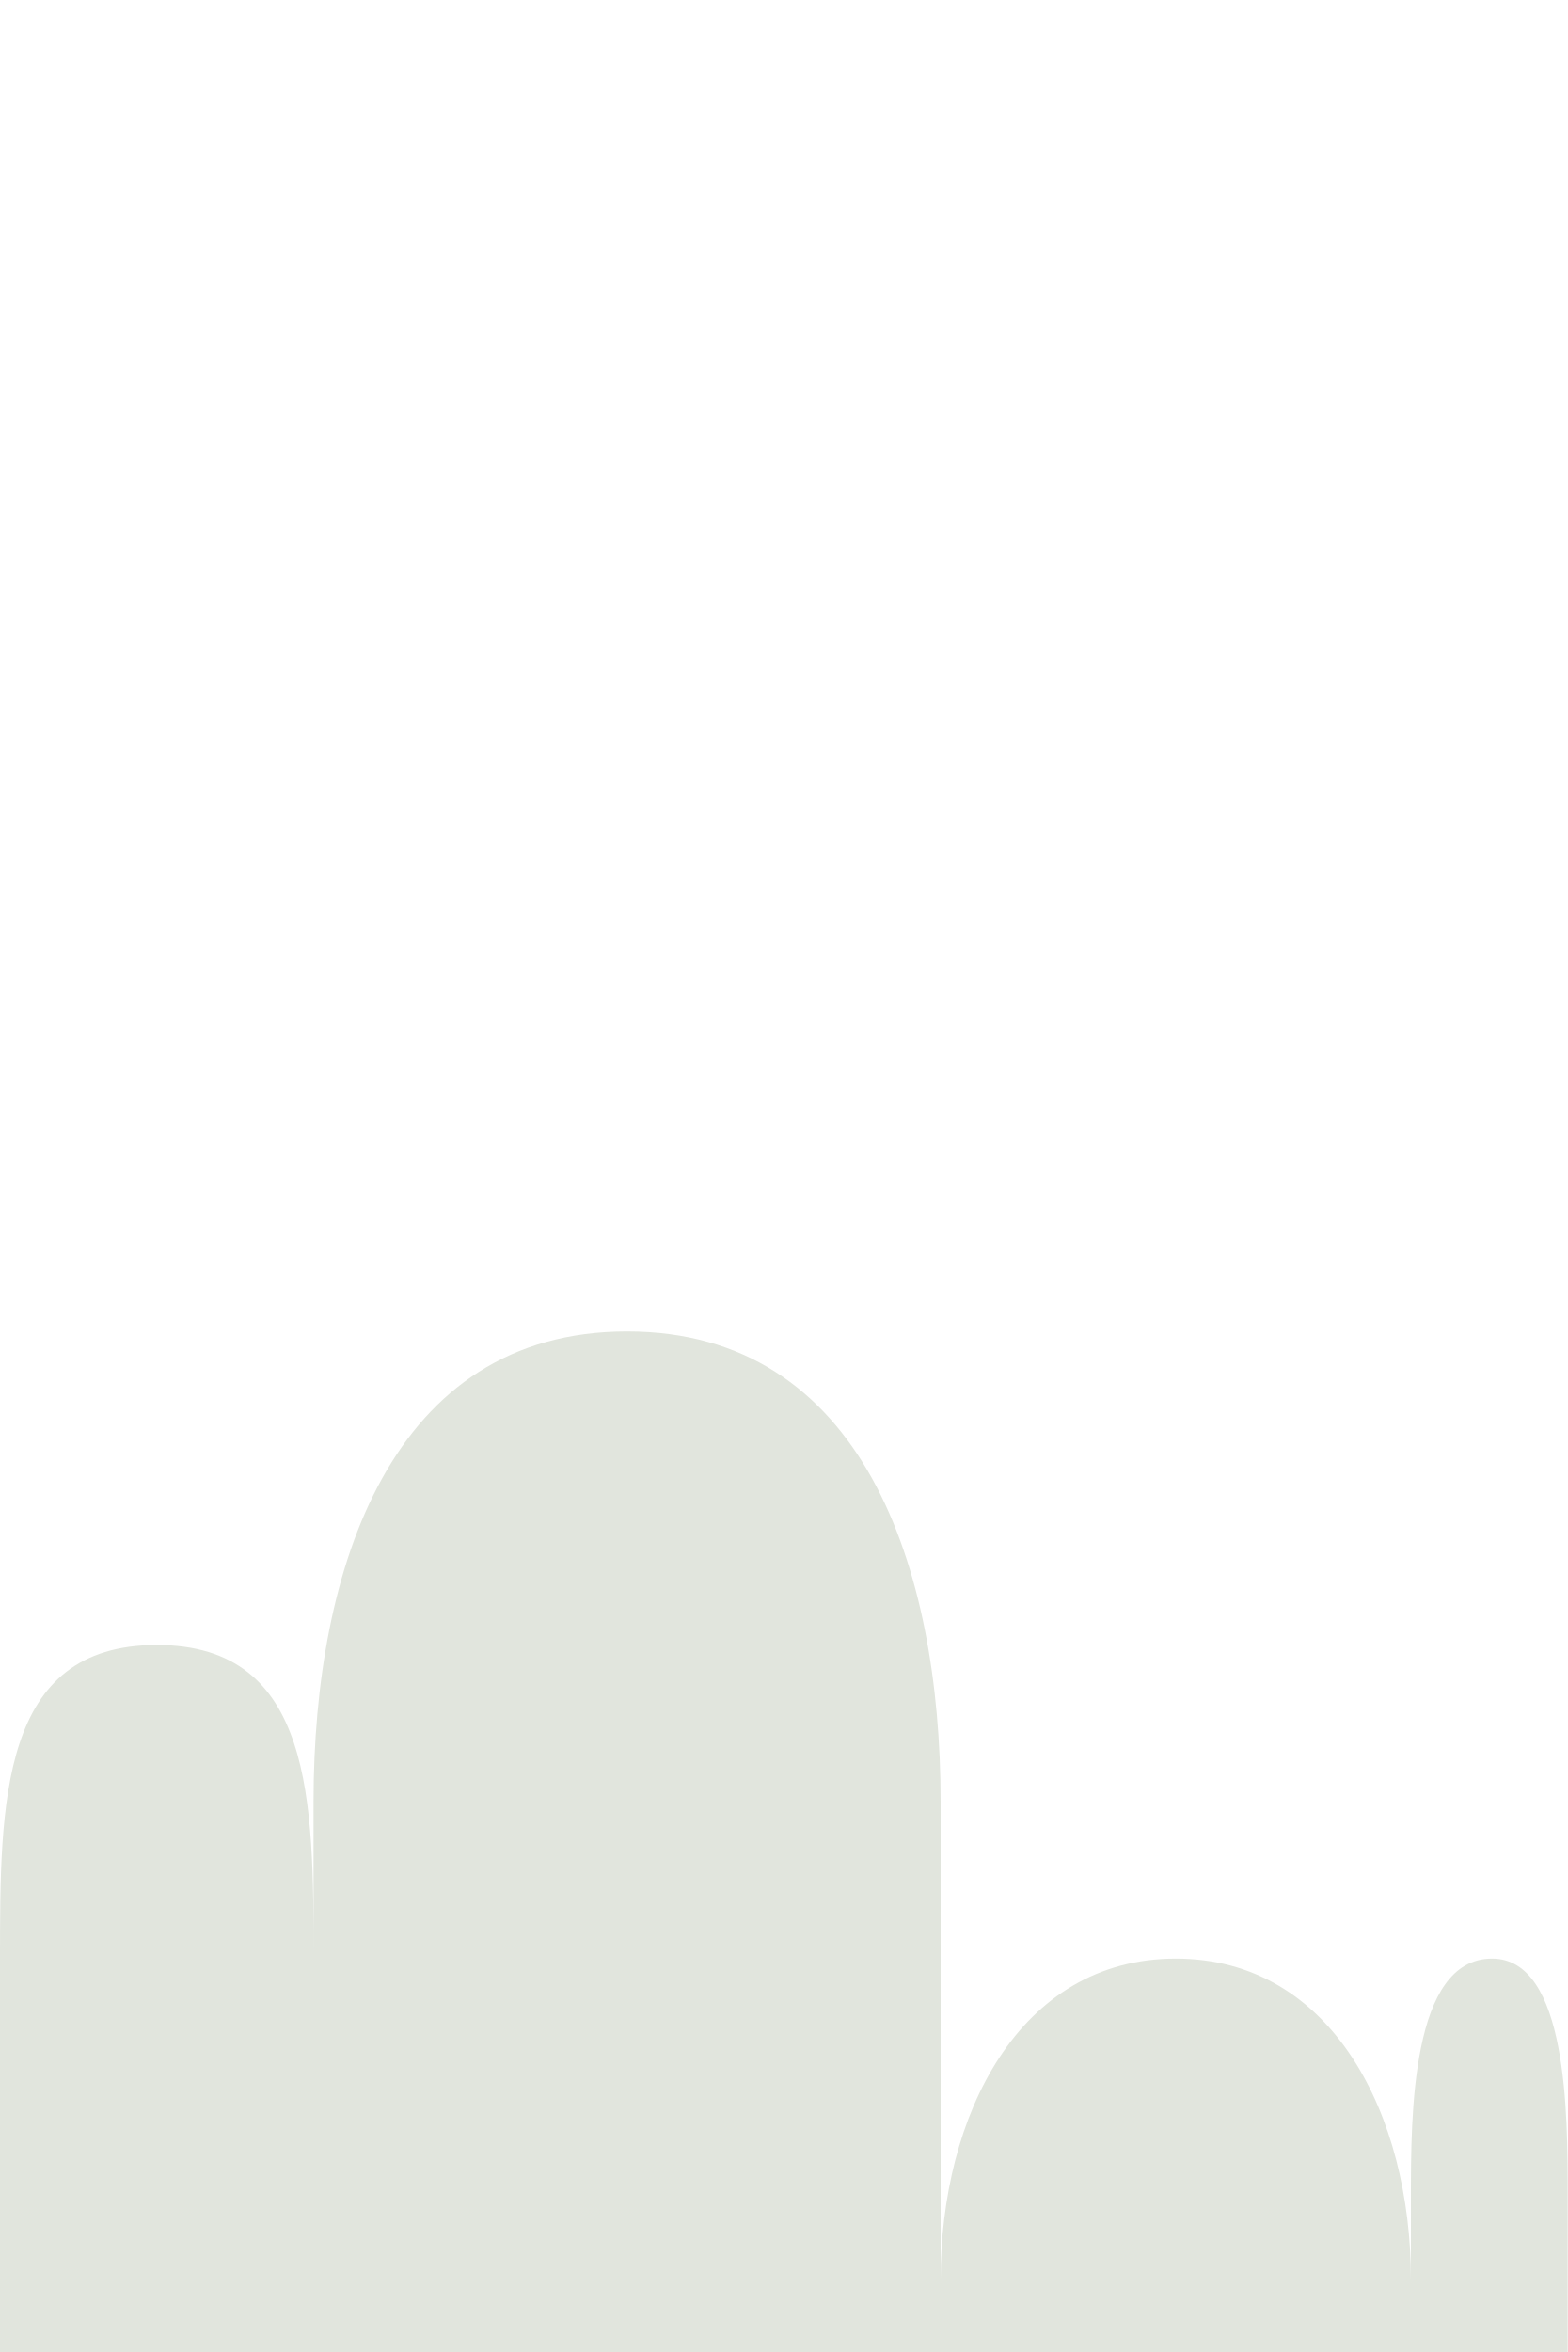
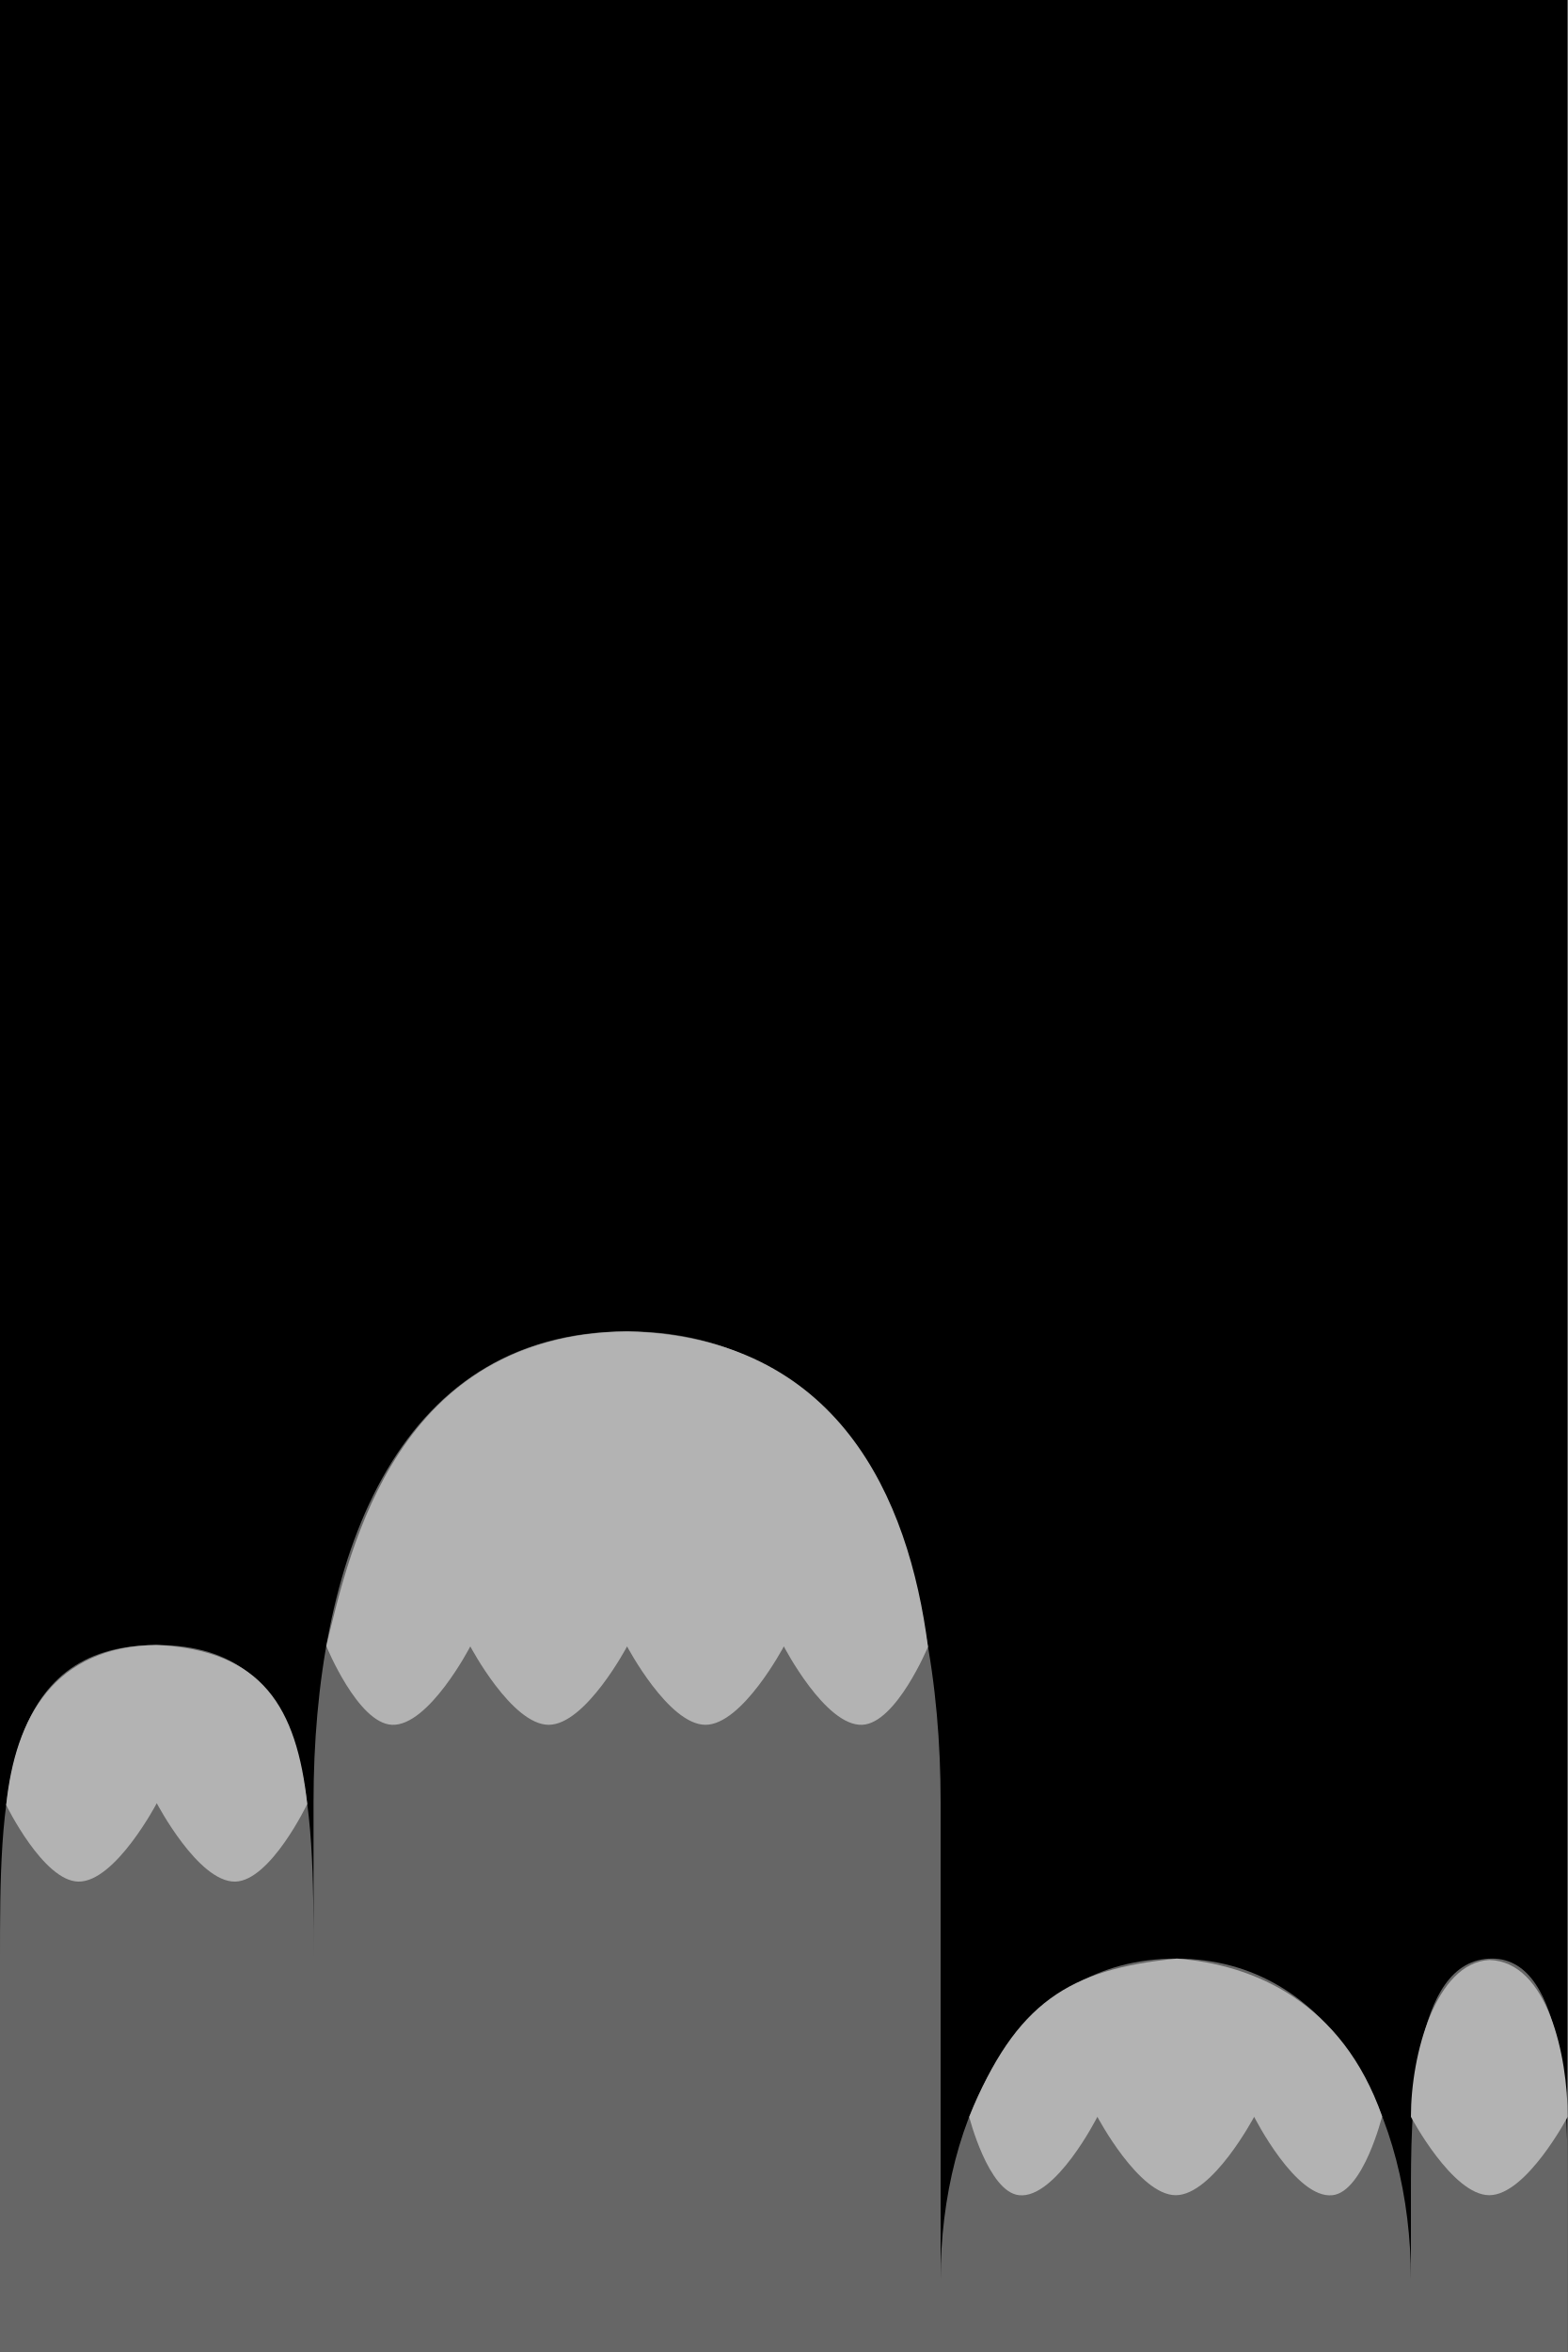
<svg xmlns="http://www.w3.org/2000/svg" width="320" height="480" id="svg4319" version="1.1">
  <defs id="defs4321" />
  <g id="layer1" transform="translate(0,-572.3622)">
-     <path style="fill:#e1e5dd;fill-opacity:1;stroke:none" d="m 0,480 0,-80 c 0,-32.287 0,-64.287 32,-64.287 32,0 32,32 32,64.034 L 64,480 64,367.713 c 0,-48 16,-96 64,-96 48,0 64,48 64,96 L 192,480 l 0,-14.845 c 0,-33.442 16,-65.442 48,-65.442 32,0 48,32 48,65.442 L 288,480 l 0,-31.513 c 0,-16.774 0,-48.774 16.561,-48.774 15.439,0 15.439,32 15.439,48 L 320,480 z" id="path4329" transform="translate(0,572.3622)" />
+     <path style="fill:#000000;stroke:none;stroke-width:1px;stroke-linecap:butt;stroke-linejoin:miter;stroke-opacity:1" d="m 0,0 320,0 0,480 -320,0 z" id="path2992" transform="translate(0,572.3622)" />
+     <path style="fill:#666666;fill-opacity:1;stroke:none" d="m 0,480 0,-80 c 0,-32.287 0,-64.287 32,-64.287 32,0 32,32 32,64.034 L 64,480 64,367.713 c 0,-48 16,-96 64,-96 48,0 64,48 64,96 L 192,480 l 0,-14.845 c 0,-33.442 16,-65.442 48,-65.442 32,0 48,32 48,65.442 L 288,480 l 0,-31.513 c 0,-16.774 0,-48.774 16.561,-48.774 15.439,0 15.439,32 15.439,48 L 320,480 z" id="path4329" transform="translate(0,572.3622)" />
+     <path style="fill:#b3b3b3;stroke:none;stroke-width:1px;stroke-linecap:butt;stroke-linejoin:miter;stroke-opacity:1" d="m 66.601,335.923 c 0,0 6.43,15.761 13.399,16.077 7.535,0.342 16,-16 16,-16 0,0 8.458,16 16,16 7.542,0 16,-16 16,-16 0,0 8.458,16 16,16 7.542,0 16,-16 16,-16 0,0 8.464,16.32 16,16 6.936,-0.294 13.426,-15.922 13.426,-15.922 -3.941,-30.537 -18.33,-63.302 -61.382,-64.365 -47.018,0.587 -56.47,43.828 -61.443,64.21 z" id="path2996" transform="translate(0,572.3622)" />
+     <path style="fill:#b3b3b3;stroke:none;stroke-width:1px;stroke-linecap:butt;stroke-linejoin:miter;stroke-opacity:1" d="m 1.263,368.371 c 0,0 7.577,15.524 14.737,15.629 7.542,0.111 16,-16 16,-16 0,0 8.459,16.138 16,16 7.207,-0.132 14.718,-15.841 14.718,-15.841 -2.17,-19.615 -9.036,-31.405 -30.754,-32.446 -20.78,0.281 -28.828,14.622 -30.701,32.658 z" id="path2998" transform="translate(0,572.3622)" />
+     <path style="fill:#b3b3b3;stroke:none;stroke-width:1px;stroke-linecap:butt;stroke-linejoin:miter;stroke-opacity:1" d="m 197.833,432.001 c 0,0 3.886,15.307 10.167,15.999 7.497,0.825 16,-16 16,-16 0,0 8.458,16 16,16 7.542,0 16,-16 16,-16 0,0 8.505,16.845 16,16 6.303,-0.71 10.123,-16.111 10.123,-16.111 -8.135,-23.226 -26.048,-30.948 -41.9,-32.175 -21.958,2.149 -32.826,8.858 -42.39,32.288 z" id="path3000" transform="translate(0,572.3622)" />
+     <path style="fill:#b3b3b3;stroke:none;stroke-width:1px;stroke-linecap:butt;stroke-linejoin:miter;stroke-opacity:1" d="m 288,432 c 0,0 8.458,16 16,16 7.542,0 16,-16 16,-16 0,-12.356 -4.073,-31.703 -16,-32 -10.918,0.586 -16,19.233 -16,32 z" id="path3006" transform="translate(0,572.3622)" />
  </g>
</svg>
